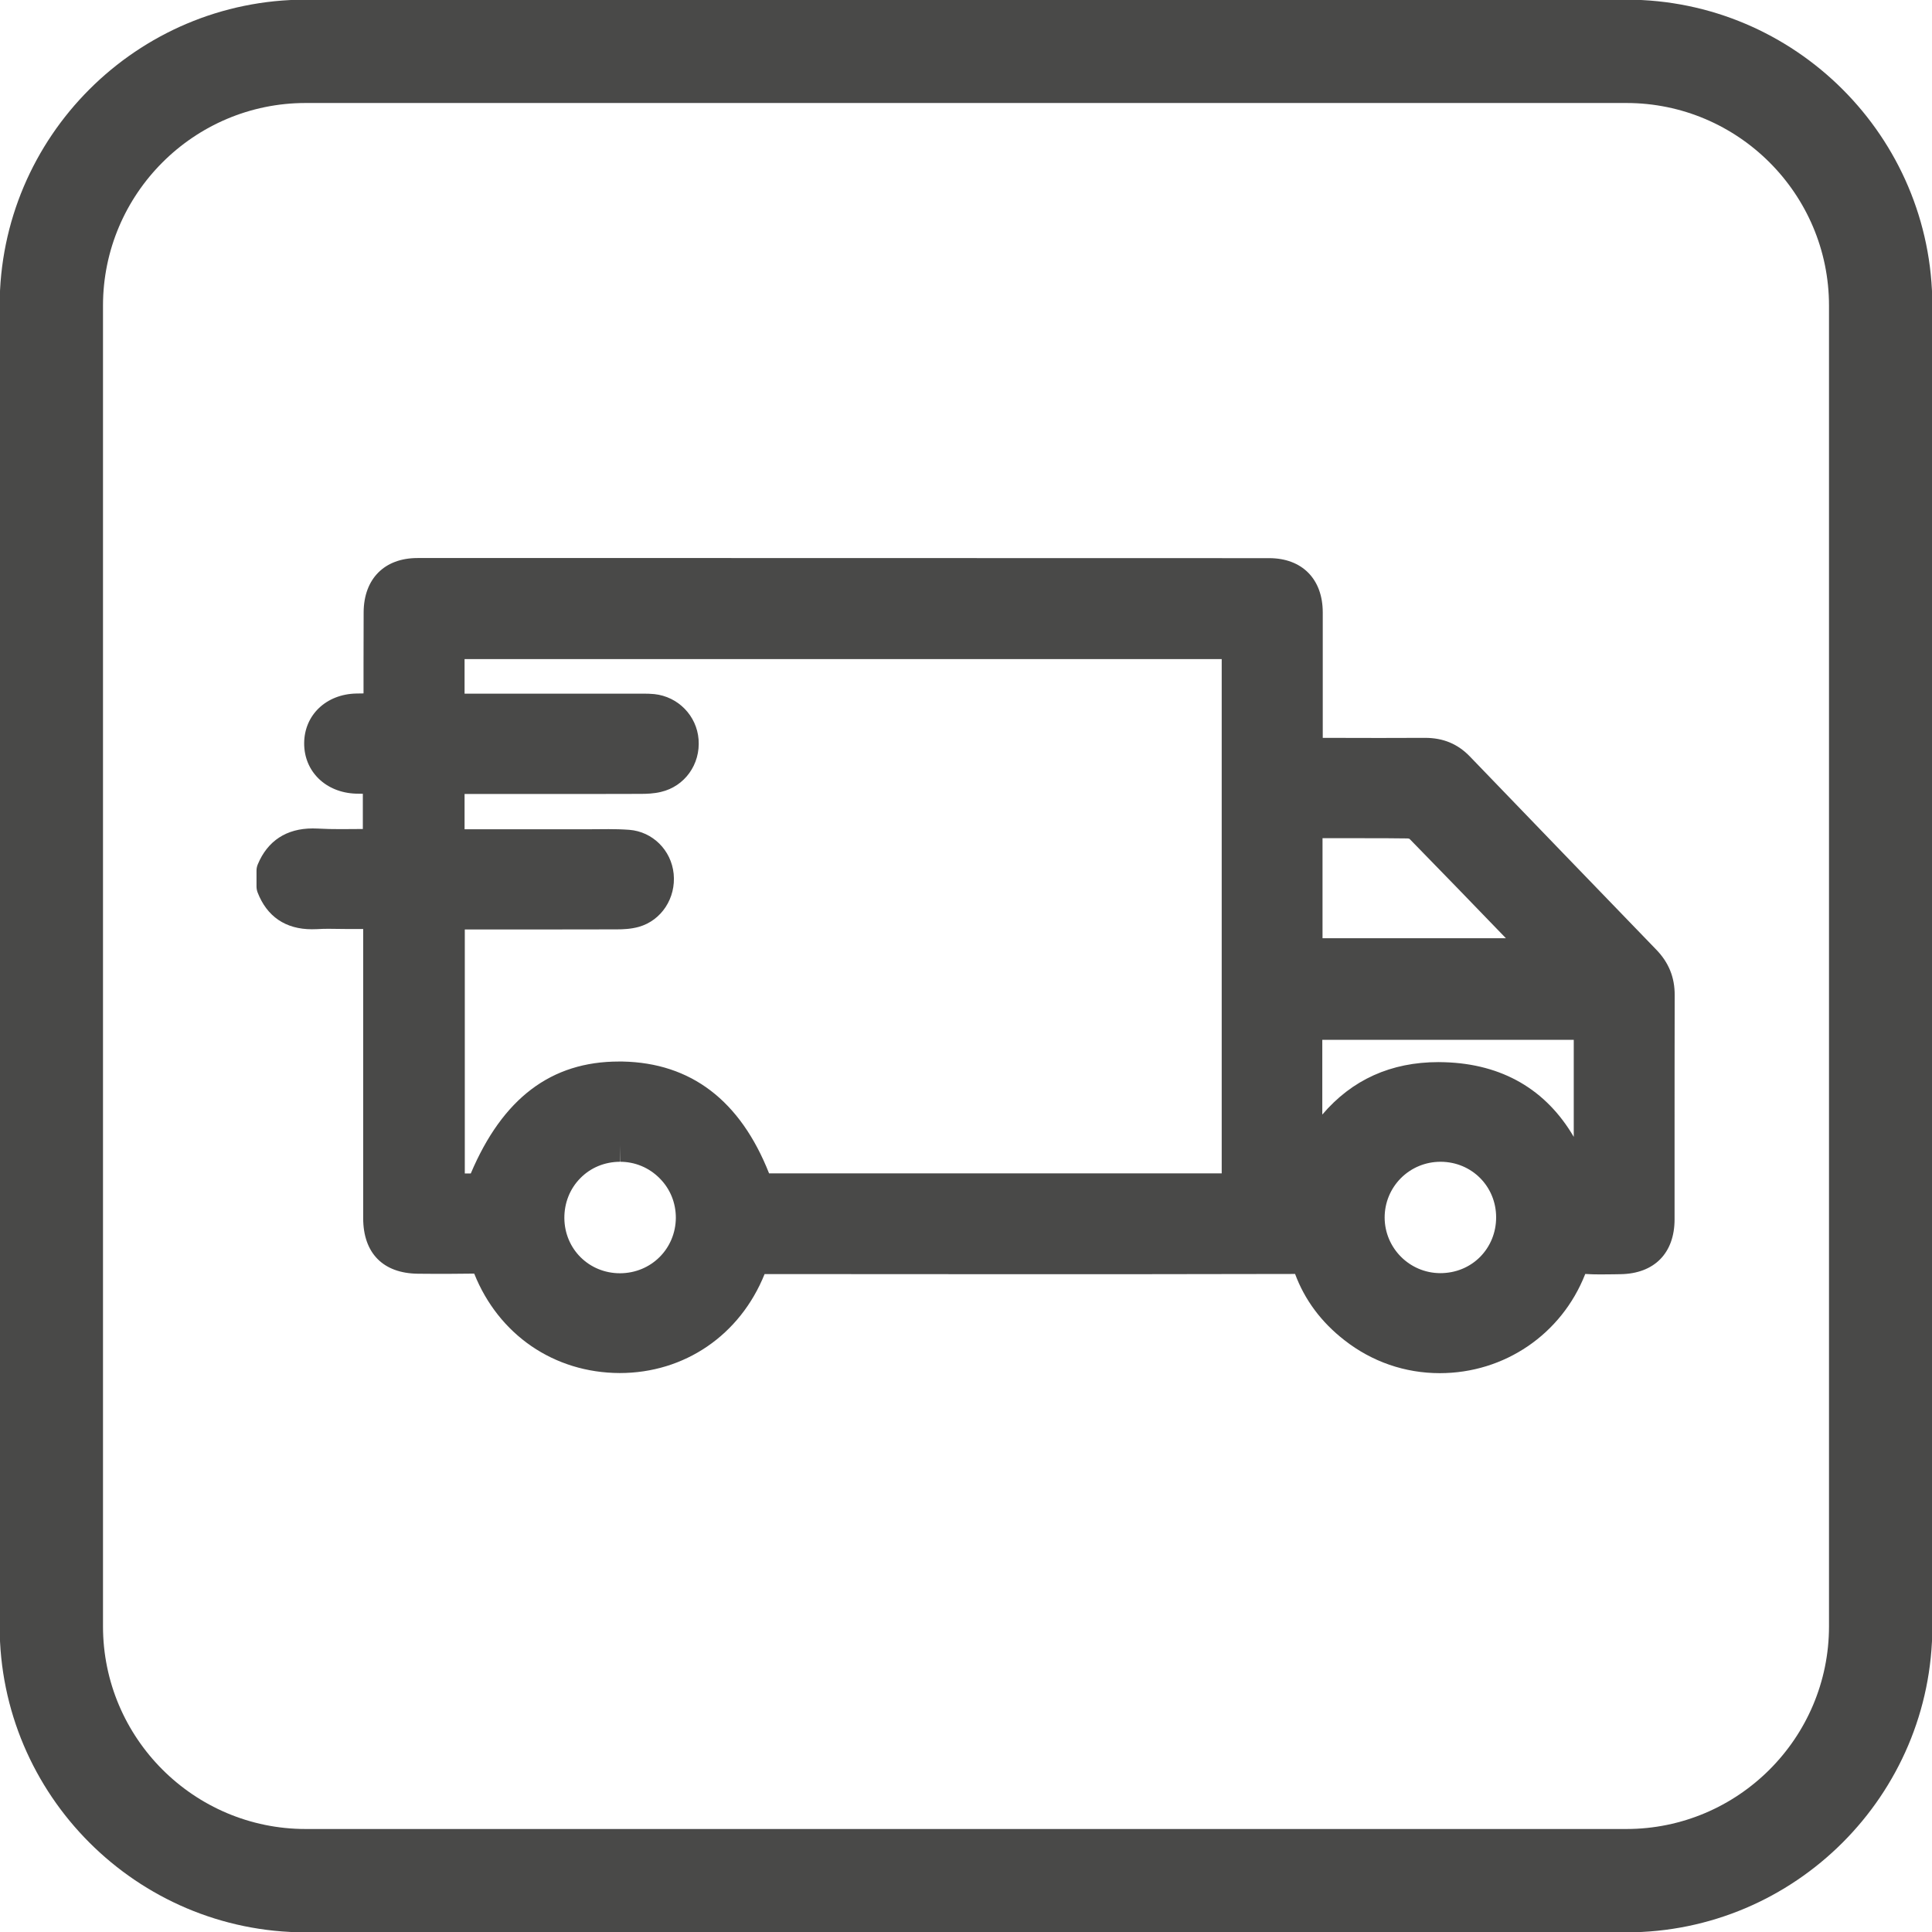
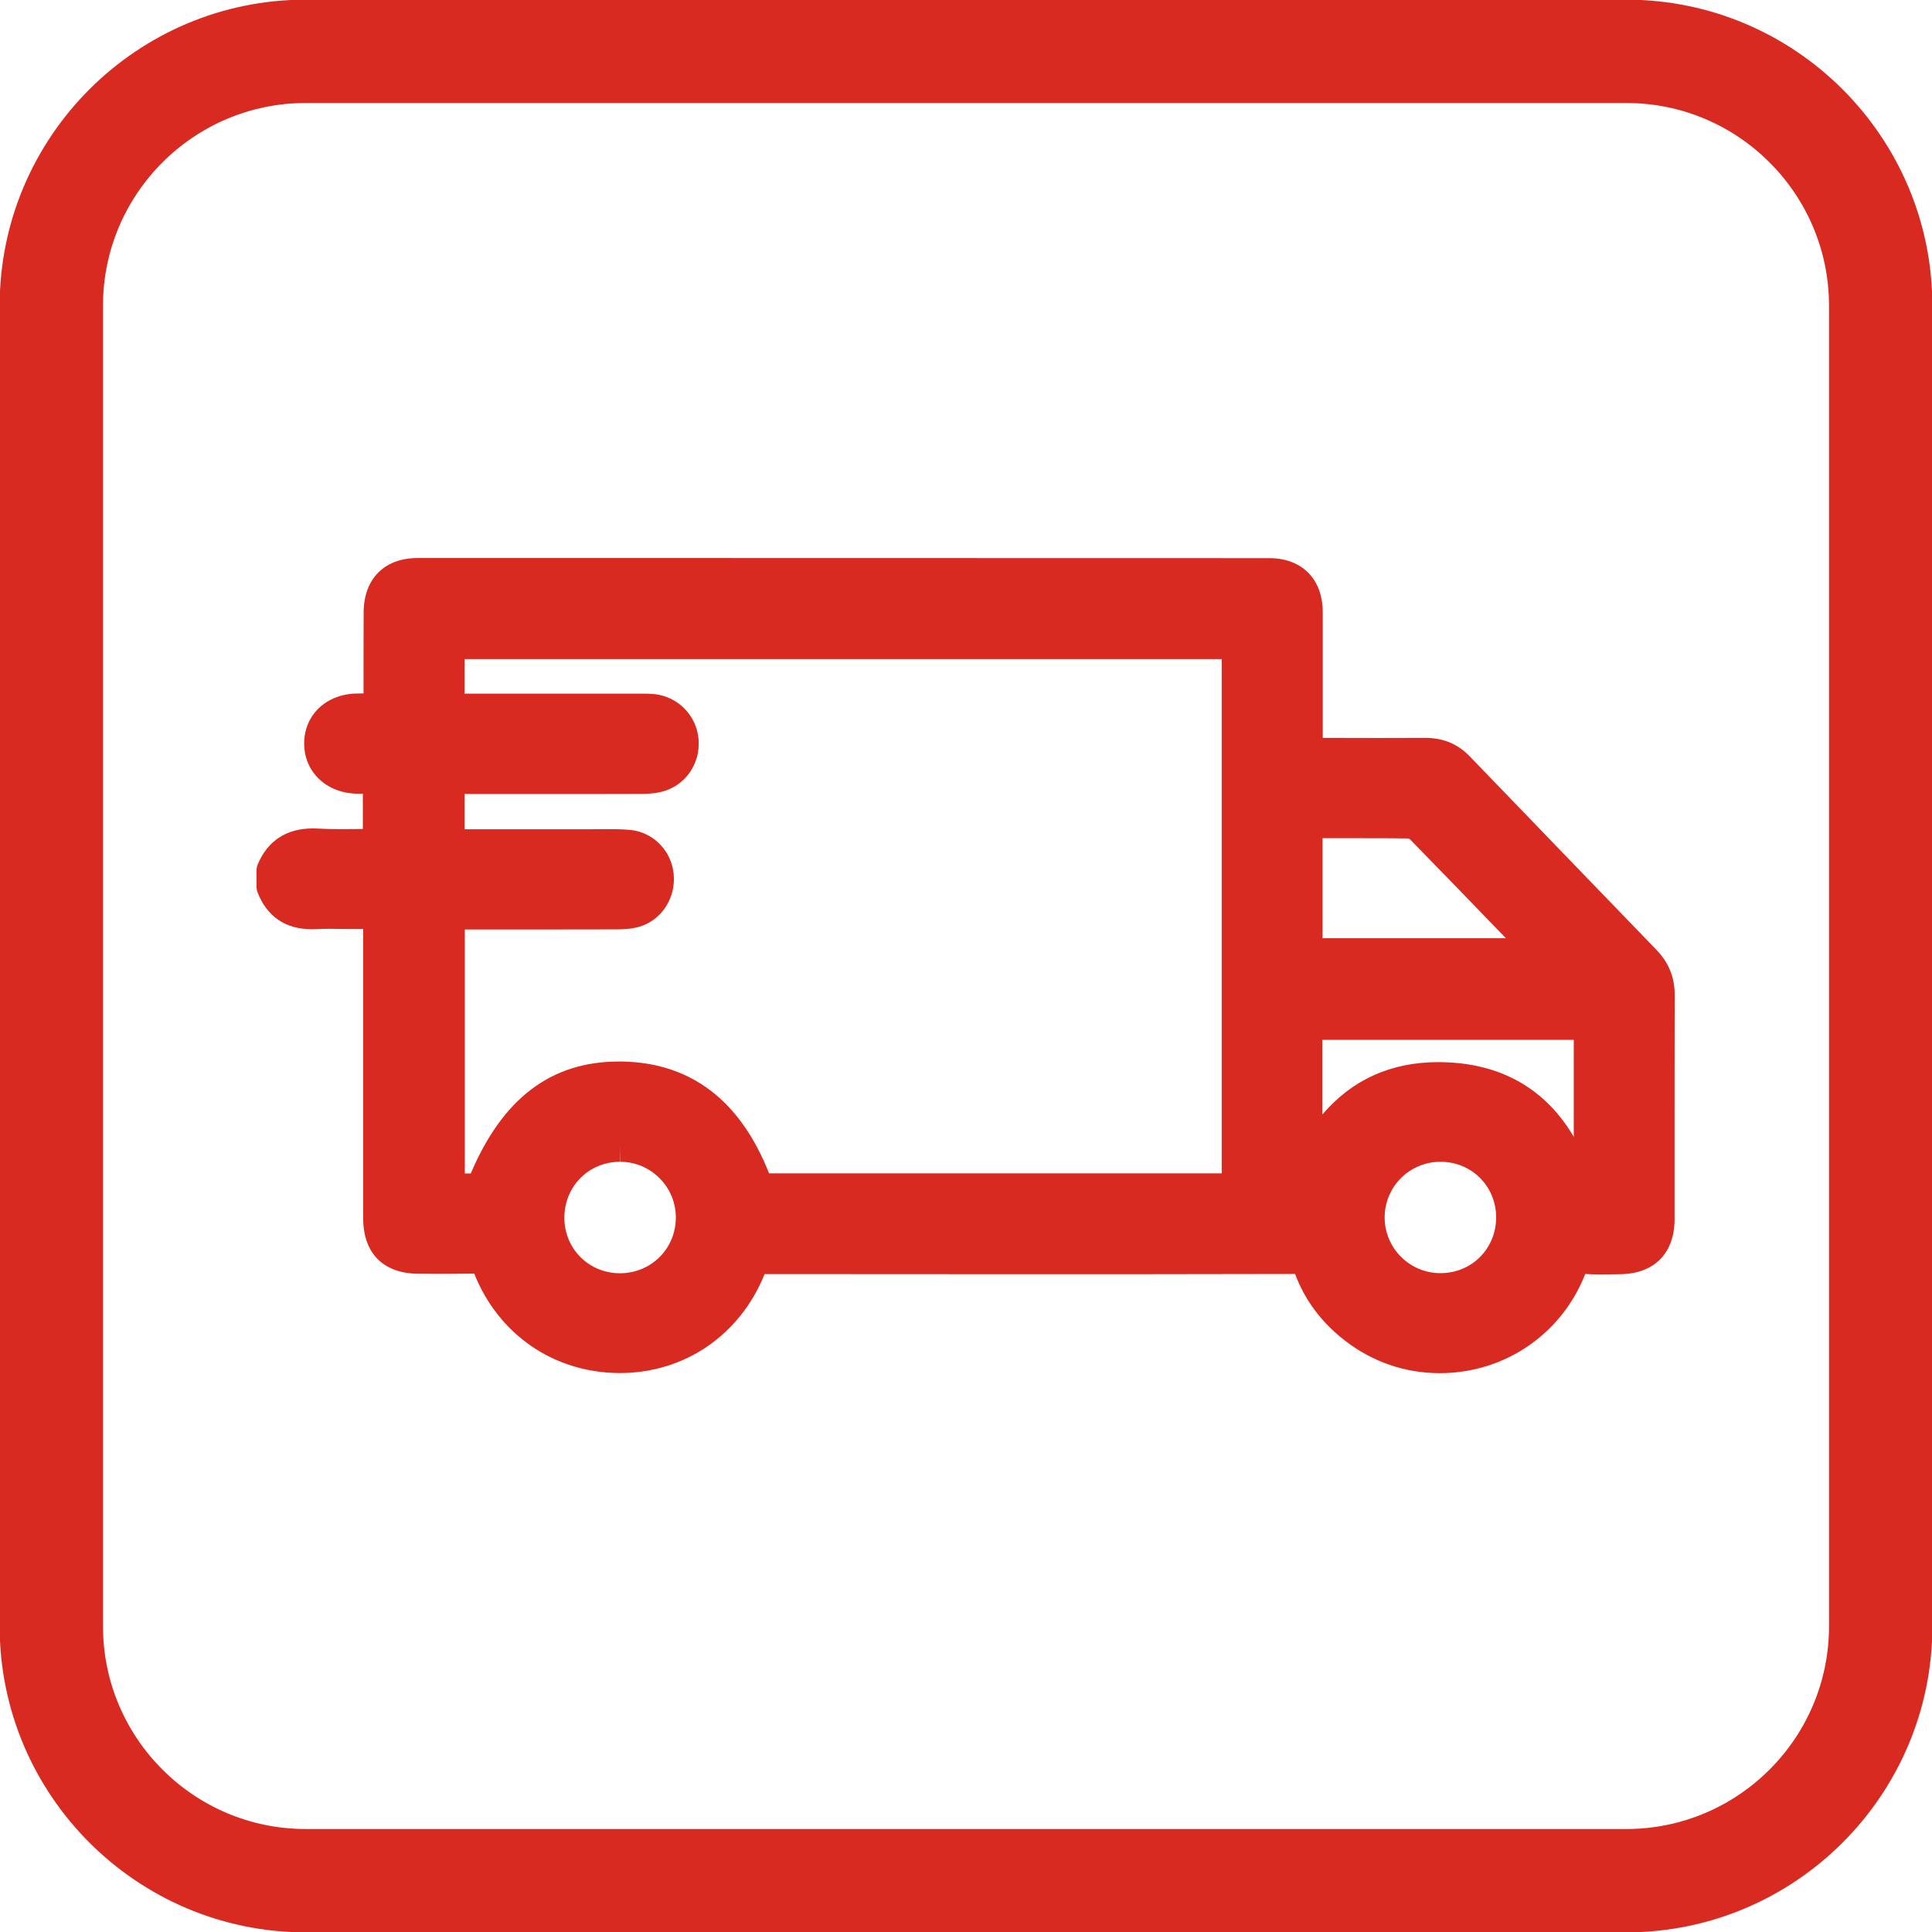
<svg xmlns="http://www.w3.org/2000/svg" version="1.1" id="Layer_1" x="0px" y="0px" viewBox="0 0 168.26 168.26" style="enable-background:new 0 0 168.26 168.26;" xml:space="preserve">
  <style type="text/css">
- 	.st0{fill:#494948;}
+ 	.st0{fill:#D82A21;}
</style>
  <g>
    <path class="st0" d="M141.64-0.03H26.62c-14.69,0-26.65,11.95-26.65,26.65v115.02c0,14.69,11.96,26.65,26.65,26.65h115.02   c14.69,0,26.65-11.96,26.65-26.65V26.62C168.29,11.92,156.33-0.03,141.64-0.03z M141.64,159.29H26.62   c-9.73,0-17.65-7.92-17.65-17.65V26.62c0-9.73,7.92-17.65,17.65-17.65h115.02c9.73,0,17.65,7.92,17.65,17.65v115.02   C159.29,151.37,151.37,159.29,141.64,159.29z" />
    <path class="st0" d="M128.02,65.89c-1.06-1.1-2.32-1.63-3.92-1.63h0c-1.32,0.01-2.63,0.01-3.95,0.01l-4.95-0.01l0-2.29   c0-2.91,0-5.77,0-8.63c0-2.91-1.8-4.73-4.67-4.73c-9.2,0-38.39-0.01-47.59-0.01l-26.58,0c-2.88,0-4.67,1.81-4.69,4.71   c-0.01,1.52-0.01,3.03-0.01,4.55v2.53c-0.21,0-0.41,0-0.62,0.01c-2.63,0.05-4.54,1.87-4.55,4.33c-0.01,2.46,1.88,4.3,4.5,4.39   c0.2,0.01,0.41,0.01,0.61,0.01v3.07c-0.1,0-0.19,0-0.29,0c-0.55,0.01-1.09,0.01-1.63,0.01c-0.68,0-1.35-0.01-2.03-0.05   c-0.14-0.01-0.28-0.01-0.42-0.01c-2.28,0-3.93,1.08-4.78,3.13c-0.07,0.17-0.11,0.35-0.11,0.54v1.38c0,0.17,0.03,0.34,0.09,0.51   c0.81,2.11,2.44,3.22,4.73,3.22c0.15,0,0.3,0,0.45-0.01c0.33-0.02,0.66-0.03,0.99-0.03c0.29,0,0.58,0,0.87,0.01   c0.3,0,0.61,0.01,0.91,0.01h1.25v6.24c0,6.31,0,12.63,0,18.94c0,3.05,1.74,4.81,4.77,4.84c0.87,0.01,1.74,0.01,2.61,0.01   c0.76,0,1.53-0.01,2.29-0.02c2.13,5.33,6.95,8.64,12.67,8.66c5.65,0,10.48-3.3,12.62-8.62c4.25,0.01,28.49,0.01,32.74,0.01   c4.49,0,8.97-0.01,13.46-0.02c0.84,2.26,2.28,4.2,4.3,5.77c2.4,1.88,5.28,2.87,8.3,2.87c5.63,0,10.6-3.38,12.66-8.61   c0-0.01,0.01-0.02,0.01-0.03c0.43,0.03,0.87,0.04,1.3,0.04c0.39,0,0.78-0.01,1.17-0.01l0.59-0.01c2.95-0.04,4.72-1.83,4.72-4.78   V99.8c0-4.37,0-8.75,0.01-13.12c0.01-1.56-0.52-2.86-1.61-3.98C138.85,77.11,133.42,71.51,128.02,65.89z M120.59,106.04   c0-1.29,0.5-2.51,1.41-3.43c0.92-0.92,2.15-1.43,3.46-1.43l0,0l0,0h0.03c2.7,0.02,4.81,2.15,4.81,4.84c0,1.32-0.5,2.54-1.4,3.45   c-0.91,0.91-2.13,1.41-3.47,1.41C122.76,110.87,120.6,108.7,120.59,106.04z M137.06,90.56v8.45c-2.41-4.12-6.23-6.35-11.26-6.5   c-0.17-0.01-0.34-0.01-0.51-0.01c-4.15,0-7.54,1.53-10.13,4.57v-6.51H137.06z M115.19,73l3.64,0c1.25,0,2.49,0,3.74,0.02   c0.07,0,0.15,0.02,0.19,0.04c2.81,2.87,5.6,5.76,8.39,8.65h-15.97V73z M50.54,102.61c0.9-0.92,2.12-1.42,3.44-1.43L54,99.77l0,0   v1.41c1.31,0,2.53,0.51,3.45,1.44c0.92,0.92,1.41,2.14,1.41,3.44c-0.02,2.7-2.15,4.82-4.86,4.83c-2.7,0-4.82-2.1-4.85-4.79   C49.14,104.77,49.63,103.53,50.54,102.61z M53.9,92.45c-5.89,0-10.12,3.19-12.9,9.75h-0.52V80.95l6.08,0c2.38,0,4.76,0,7.14-0.01   c0.58,0,1.26-0.03,1.94-0.22c1.97-0.56,3.24-2.51,3.03-4.62c-0.21-2.07-1.84-3.67-3.86-3.83c-0.66-0.05-1.32-0.06-1.81-0.06   l-1.54,0.01l-11,0v-3.07l6.37,0c2.98,0,5.96,0,8.95-0.01c0.53,0,1.16-0.02,1.78-0.17c2.07-0.48,3.45-2.4,3.28-4.57   c-0.16-2.07-1.78-3.73-3.85-3.95c-0.32-0.03-0.64-0.04-0.96-0.04l-15.57,0v-3.01h65.94v44.79H66.98c-2.51-6.35-6.8-9.62-12.76-9.74   L53.9,92.45z" />
  </g>
</svg>
